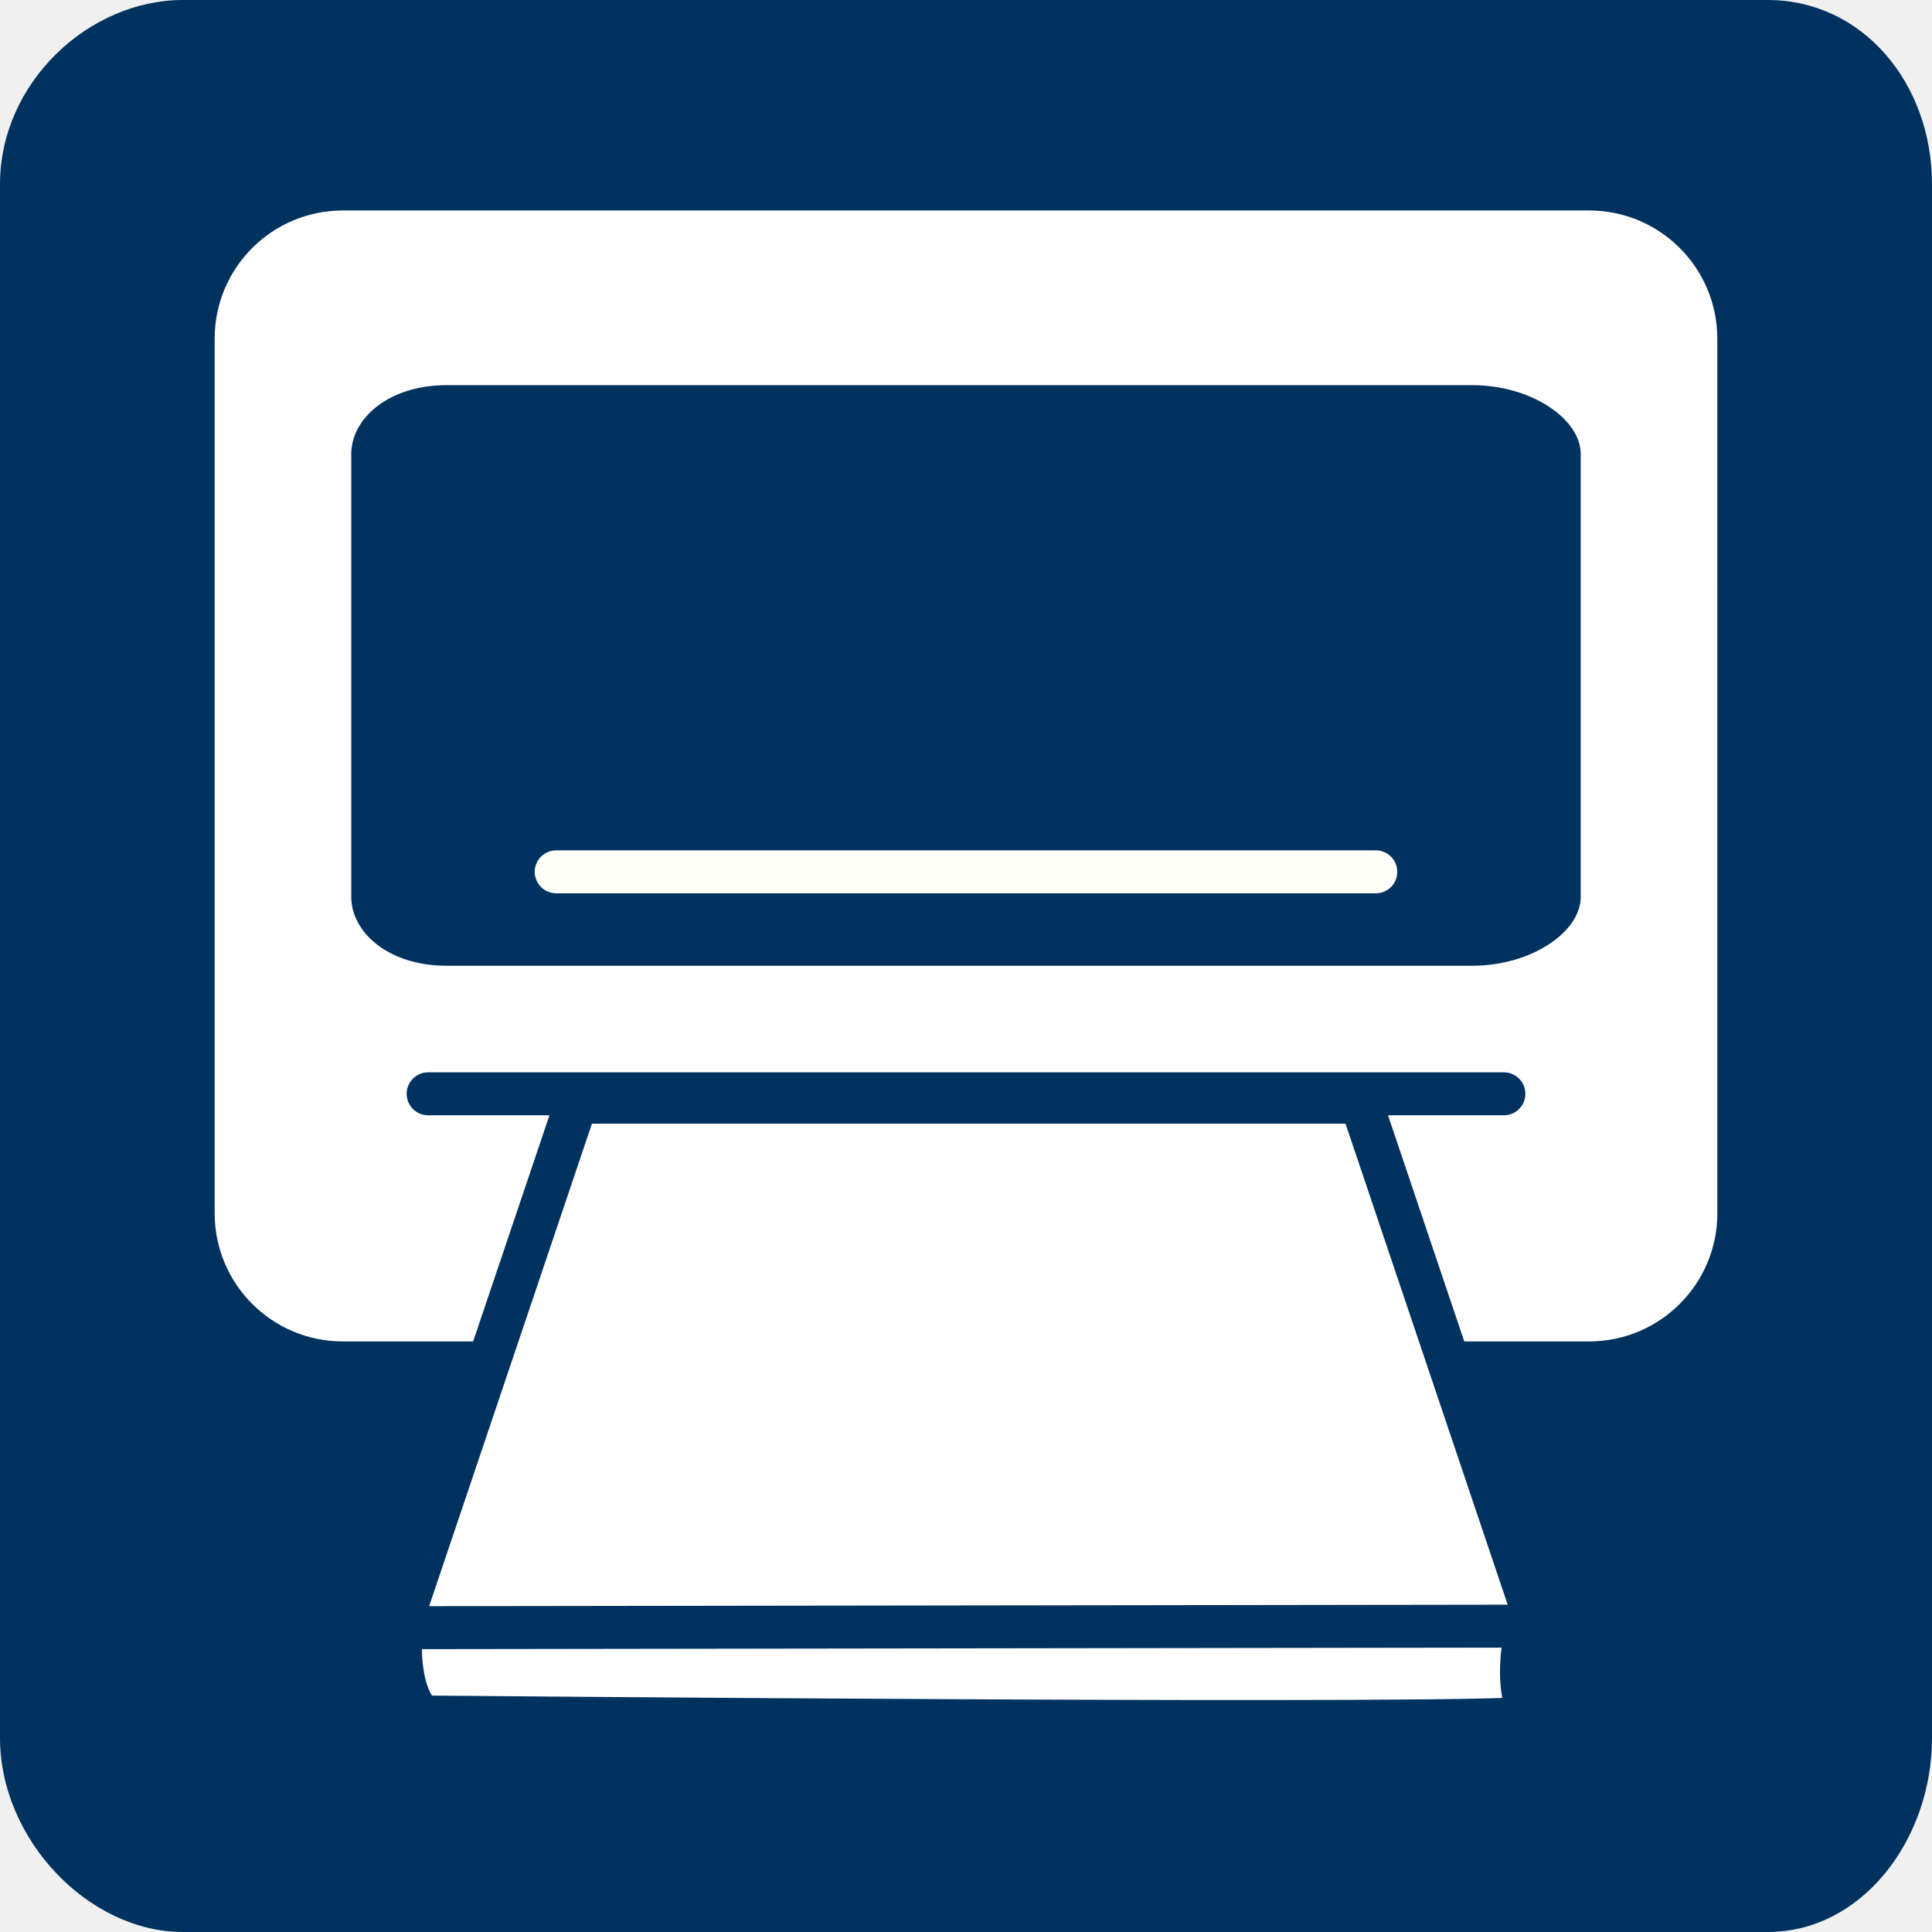
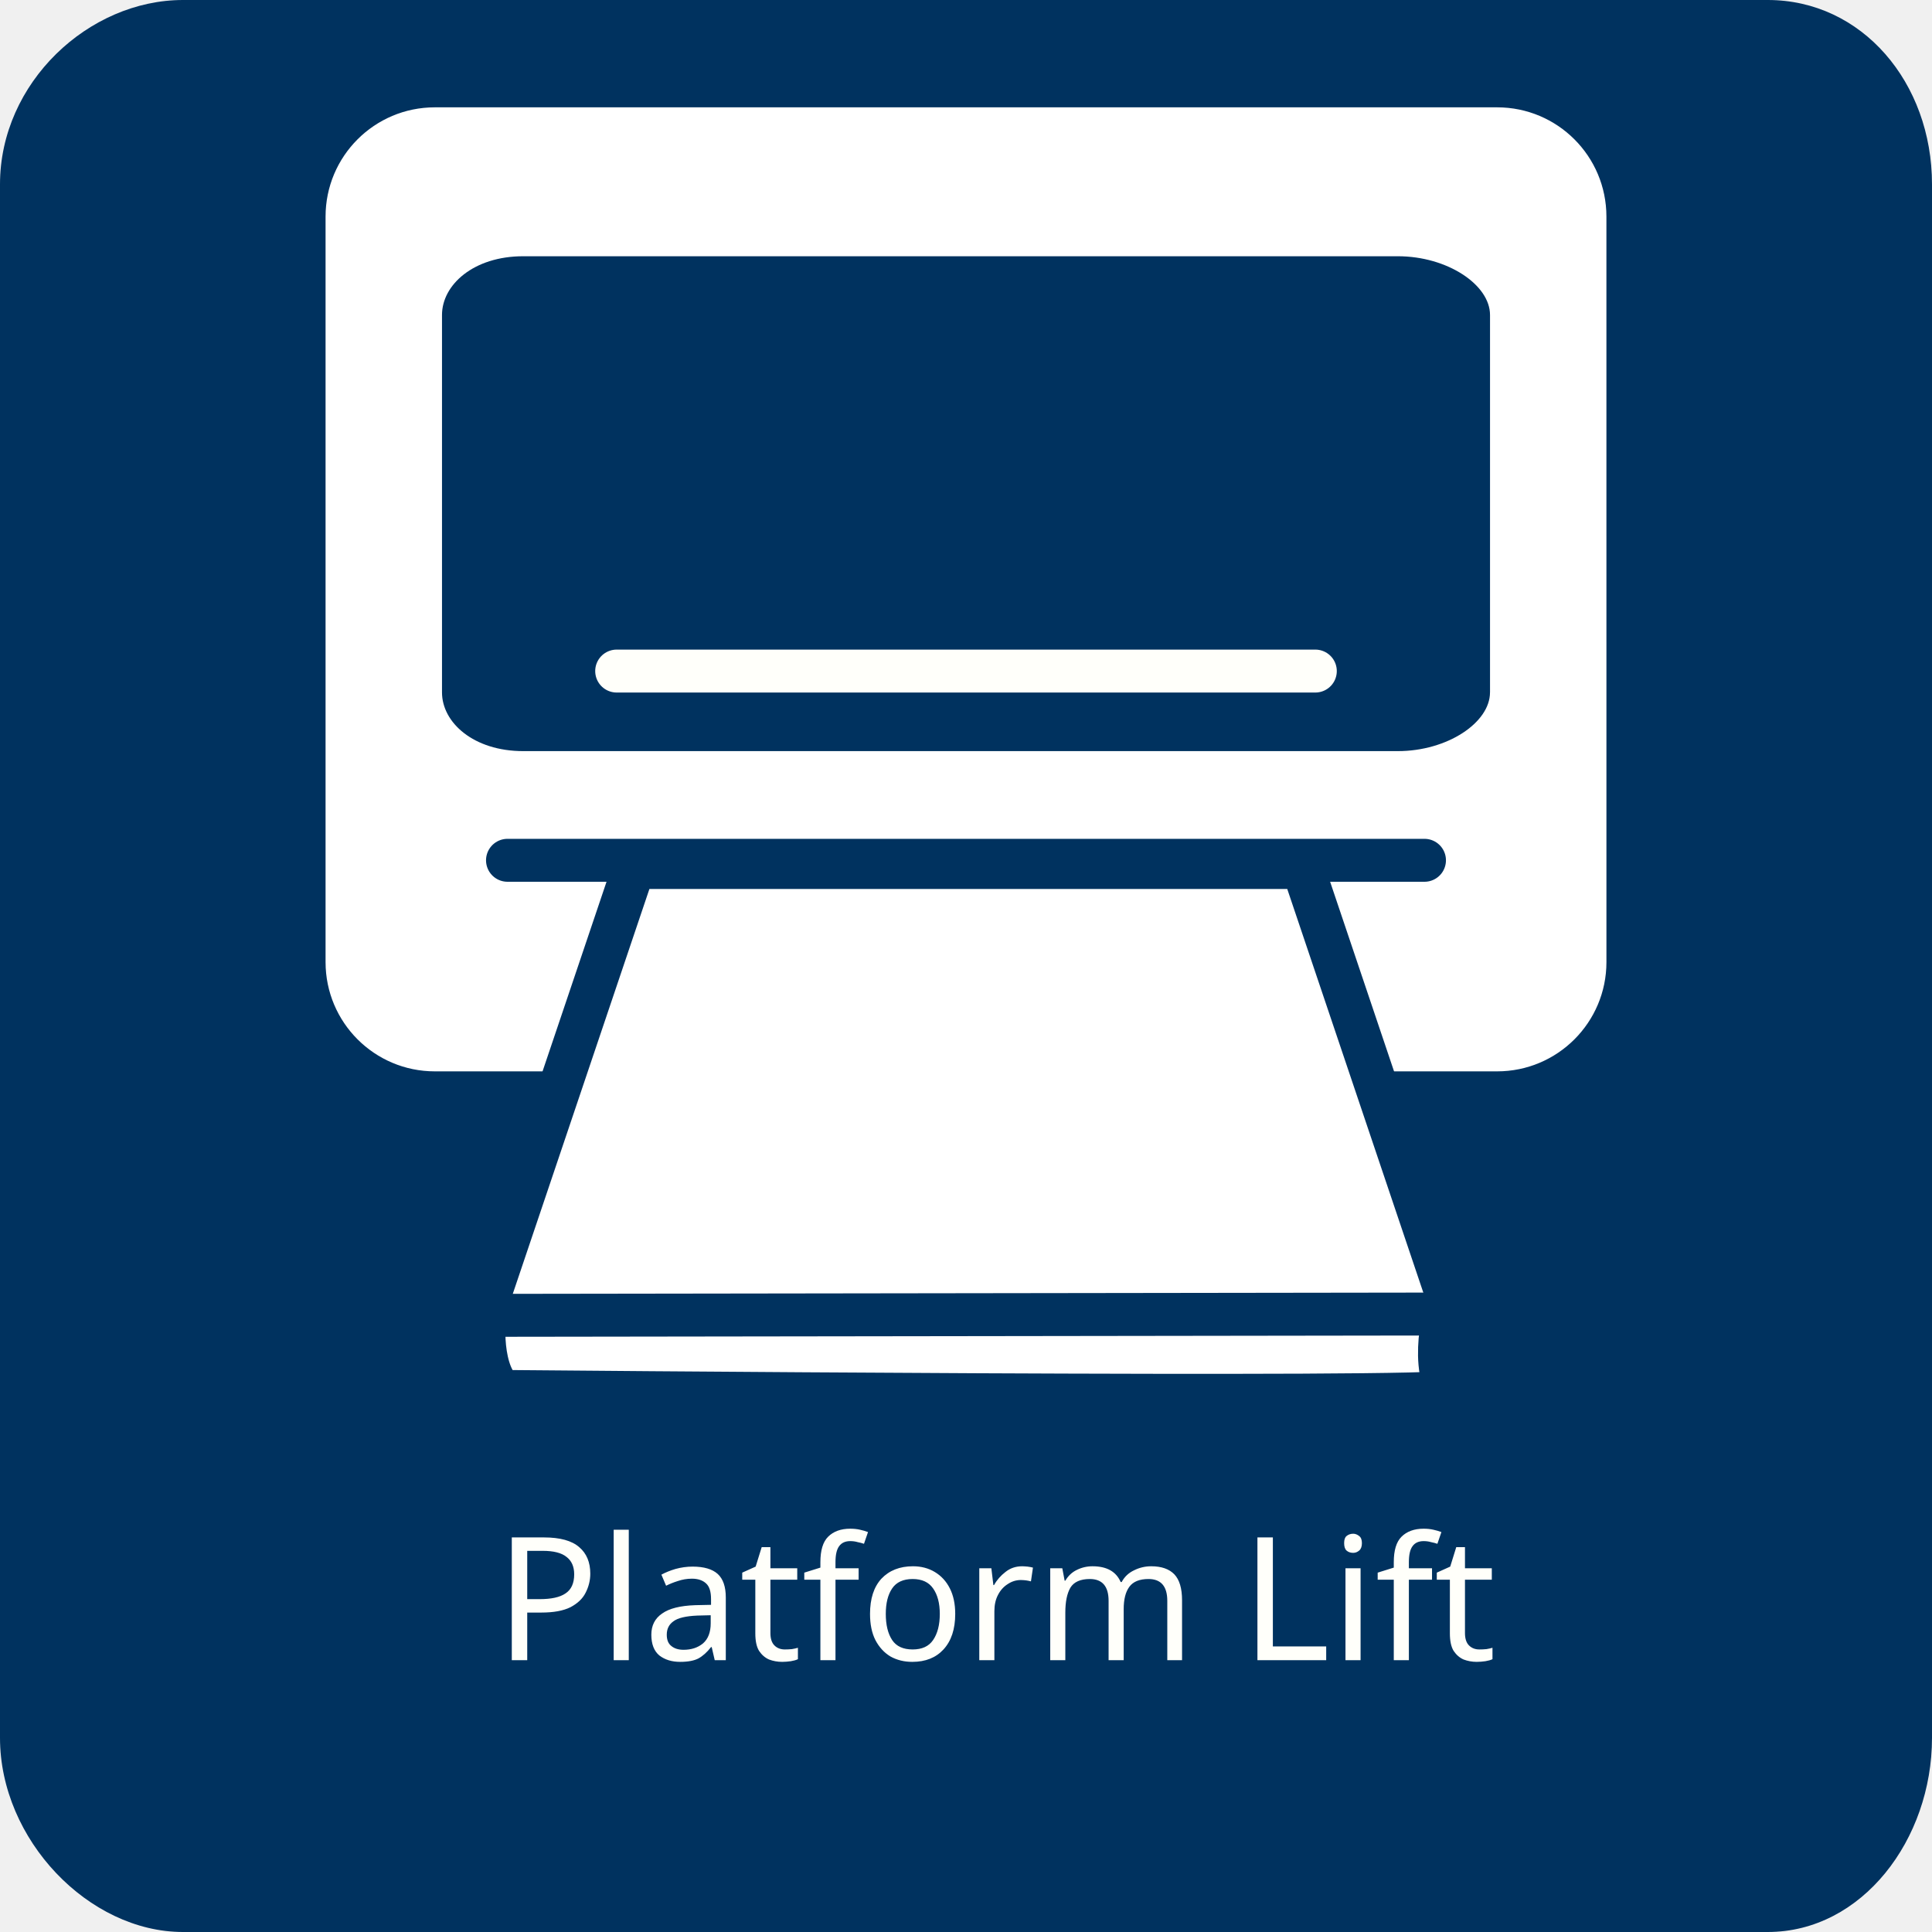
<svg xmlns="http://www.w3.org/2000/svg" version="1.1" id="图层_1" x="0px" y="0px" width="90px" height="90px" viewBox="0 0 90 90" enable-background="new 0 0 90 90" xml:space="preserve">
-   <path fill="#00325F" d="M90,80.955C90,85.698,86.738,90,82.348,90H8.525C4.134,90,0,85.698,0,80.955V8.587C0,3.844,4.134,0,8.525,0  h73.822C86.738,0,90,3.844,90,8.587V80.955z" />
-   <path fill="#FFFFFF" d="M80,56.517c0,3.298-2.674,5.972-5.972,5.972H15.971c-3.298,0-5.971-2.674-5.971-5.972V15.777  c0-3.298,2.673-5.972,5.971-5.972h58.057c3.298,0,5.971,2.674,5.971,5.972L80,56.517L80,56.517z" />
-   <path fill="#00325F" d="M73.637,41.778c0,1.651-2.331,3.21-5.038,3.21H20.799c-2.708,0-4.436-1.559-4.436-3.21V21.153  c0-1.652,1.728-3.21,4.436-3.21h47.799c2.707,0,5.038,1.558,5.038,3.21V41.778z" />
-   <line fill="none" stroke="#FFFFFA" stroke-width="2" stroke-linecap="round" stroke-miterlimit="10" x1="25.909" y1="40.613" x2="64.091" y2="40.613" />
-   <line fill="none" stroke="#00325F" stroke-width="2" stroke-linecap="round" stroke-miterlimit="10" x1="19.943" y1="50.954" x2="70.057" y2="50.954" />
-   <path fill="#FFFFFF" stroke="#00325F" stroke-width="2" stroke-miterlimit="10" d="M71.346,74.921c0,0-1.058,3.273,0,5.062  c0.28,0.476-51.638,0-51.638,0c-1.192-0.846-1.242-3.88-0.795-5.094l7.943-23.542h36.543L71.346,74.921z" />
-   <line fill="none" stroke="#00325F" stroke-width="2" stroke-linecap="round" stroke-miterlimit="10" x1="19.31" y1="75.823" x2="70.616" y2="75.752" />
+   <path fill="#00325F" d="M90,80.955C90,85.698,86.738,90,82.348,90H8.525C4.134,90,0,85.698,0,80.955V8.587C0,3.844,4.134,0,8.525,0  h73.823C86.738,0,90,3.844,90,8.587V80.955z" />
+   <g id="return">
+     <path fill="#FFFFFF" d="M74.834,44.818c0,2.81-2.279,5.09-5.091,5.09H20.256c-2.812,0-5.09-2.28-5.09-5.09V10.09   c0-2.811,2.278-5.09,5.09-5.09h49.487c2.812,0,5.09,2.279,5.09,5.09L74.834,44.818L74.834,44.818z" />
+     <path fill="#00325F" d="M69.41,32.254c0,1.408-1.986,2.736-4.294,2.736H24.371c-2.308,0-3.781-1.329-3.781-2.736V14.673   c0-1.408,1.473-2.736,3.781-2.736h40.745c2.307,0,4.295,1.328,4.295,2.736V32.254L69.41,32.254z" />
+     <line fill="none" stroke="#FFFFFA" stroke-width="2" stroke-linecap="round" stroke-miterlimit="10" x1="28.727" y1="31.261" x2="61.273" y2="31.261" />
+     <line fill="none" stroke="#00325F" stroke-width="2" stroke-linecap="round" stroke-miterlimit="10" x1="23.641" y1="40.076" x2="66.358" y2="40.076" />
+     <path fill="#FFFFFF" stroke="#00325F" stroke-width="2" stroke-miterlimit="10" d="M67.457,60.505c0,0-0.901,2.789,0,4.314   c0.239,0.406-44.016,0-44.016,0c-1.016-0.721-1.059-3.307-0.678-4.342l6.771-20.066h31.149L67.457,60.505z" />
+     <line fill="none" stroke="#00325F" stroke-width="2" stroke-linecap="round" stroke-miterlimit="10" x1="23.102" y1="61.273" x2="66.835" y2="61.213" />
+   </g>
+   <text transform="matrix(1 0 0 1 23.0605 77.3379)" fill="#FFFFFA" font-family="'Roboto-Light'" font-size="8">Platform Lift</text>
</svg>
